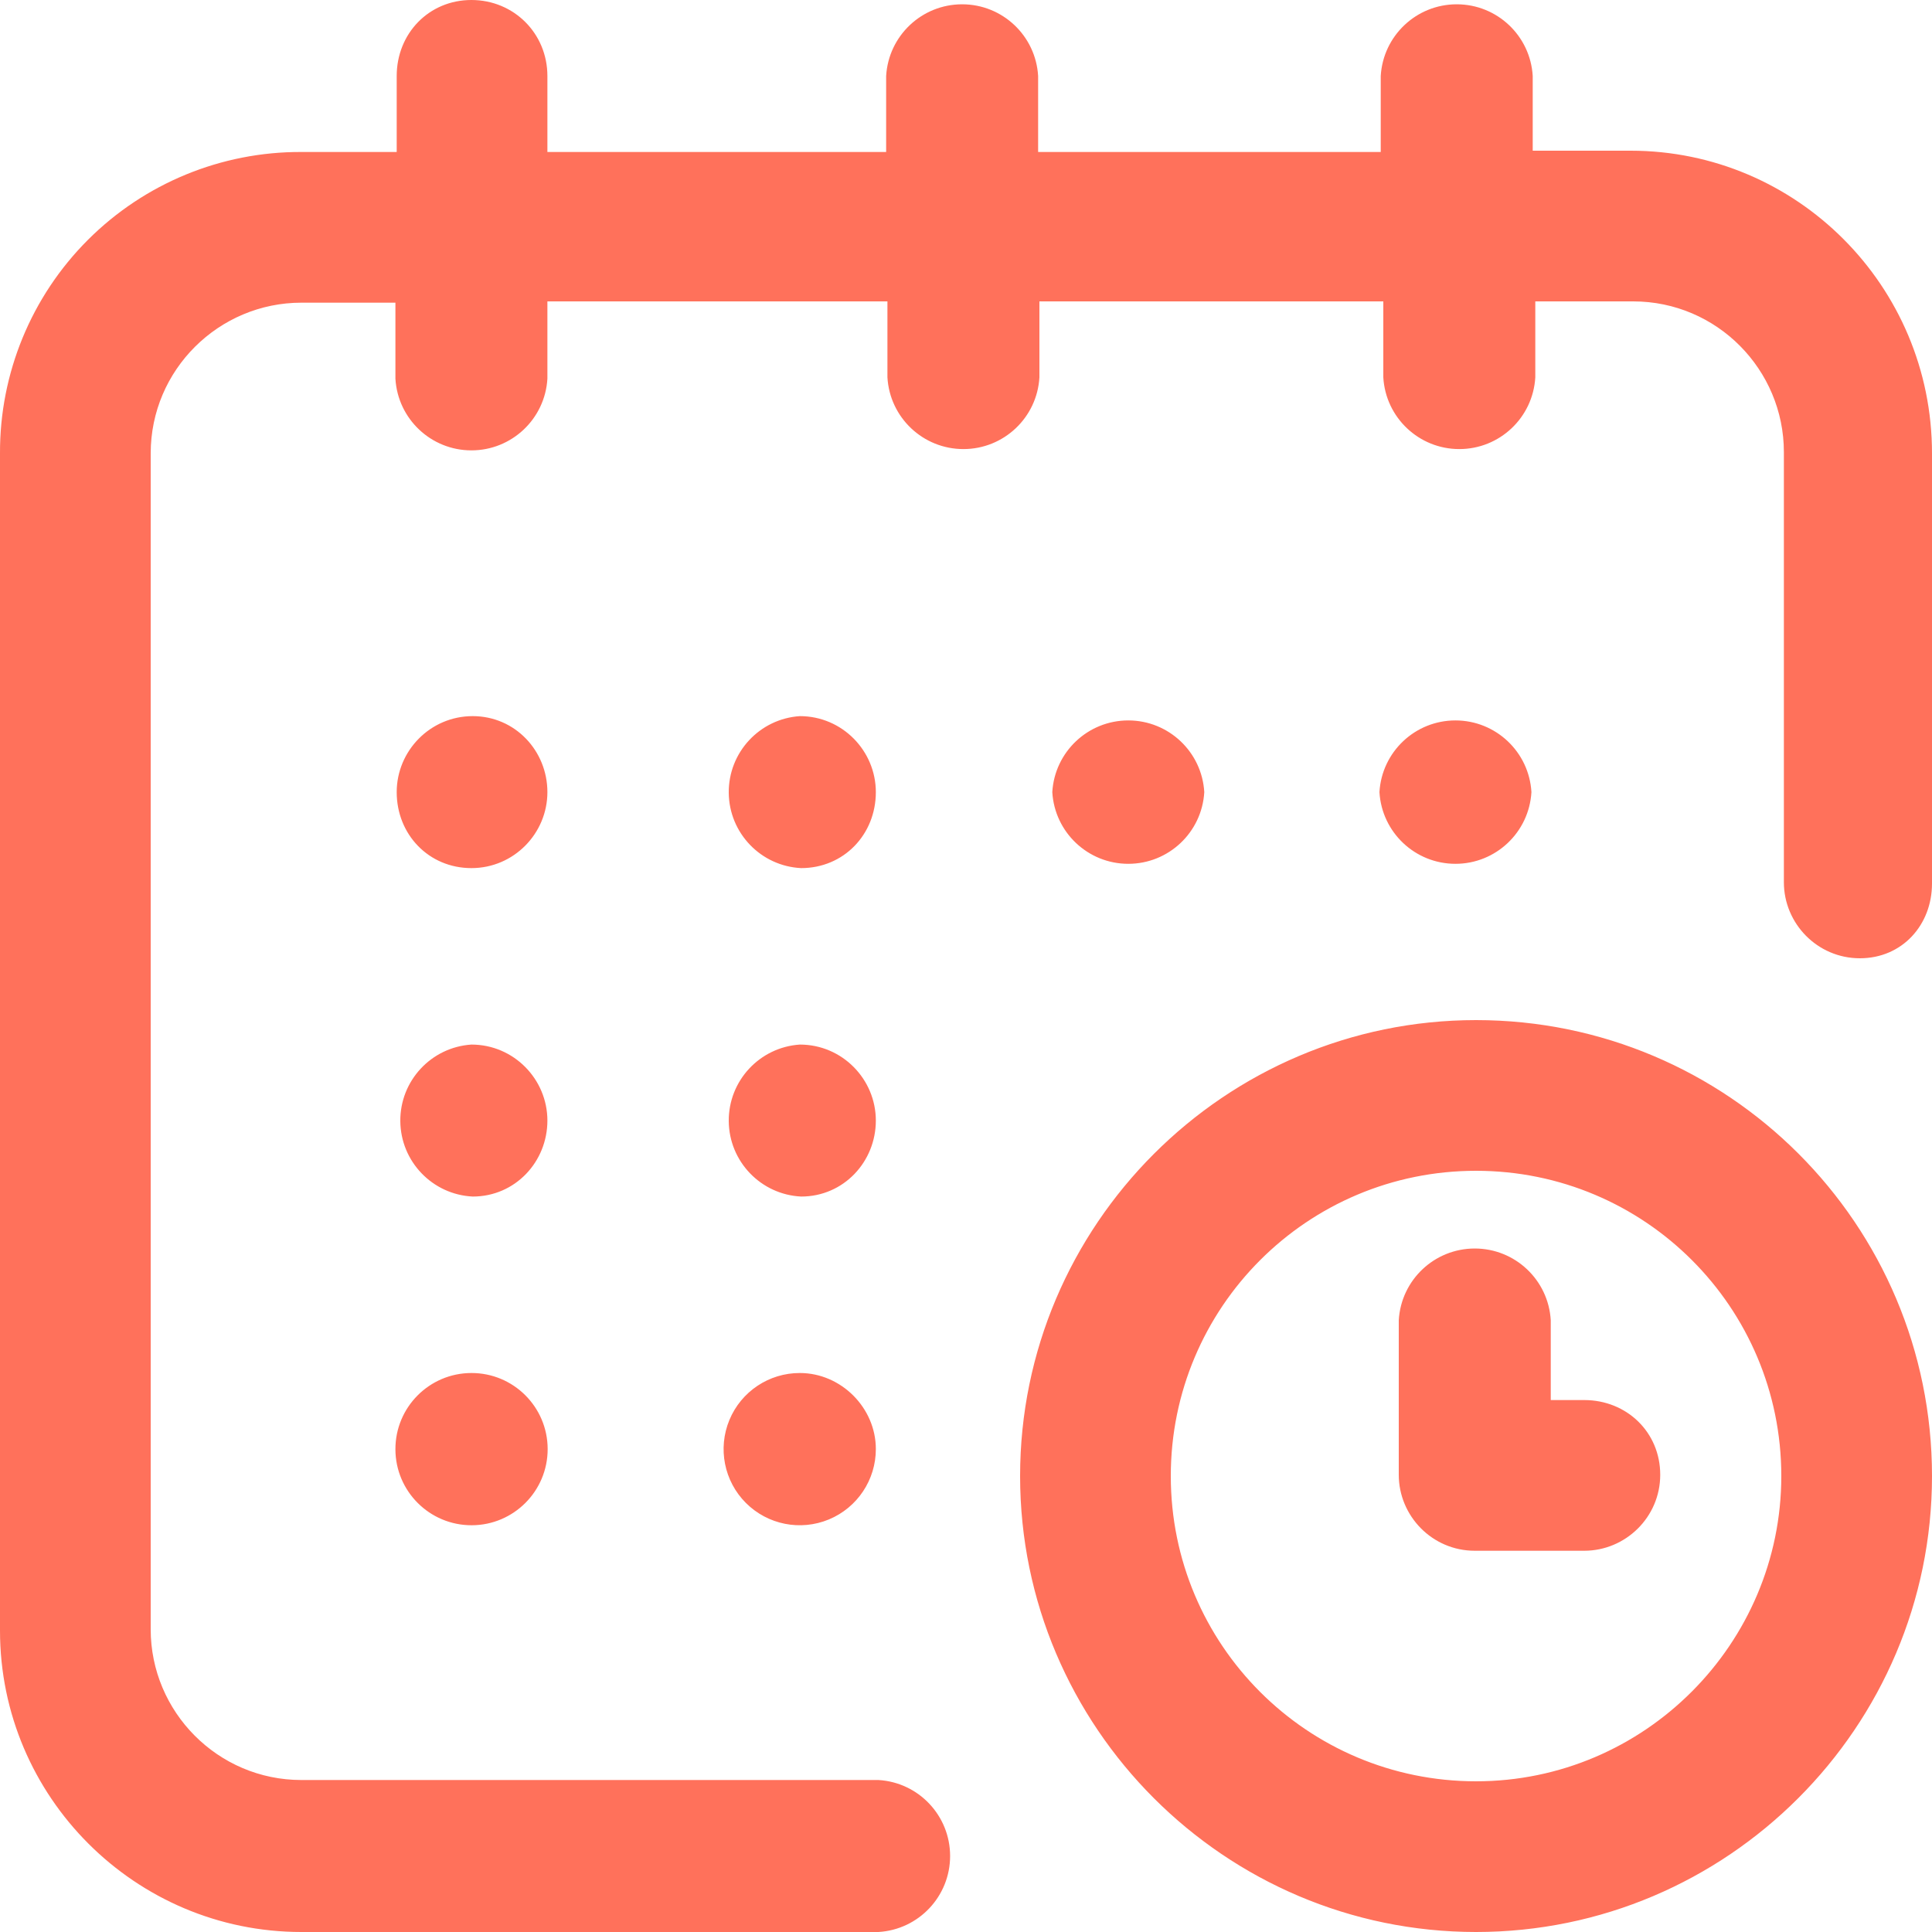
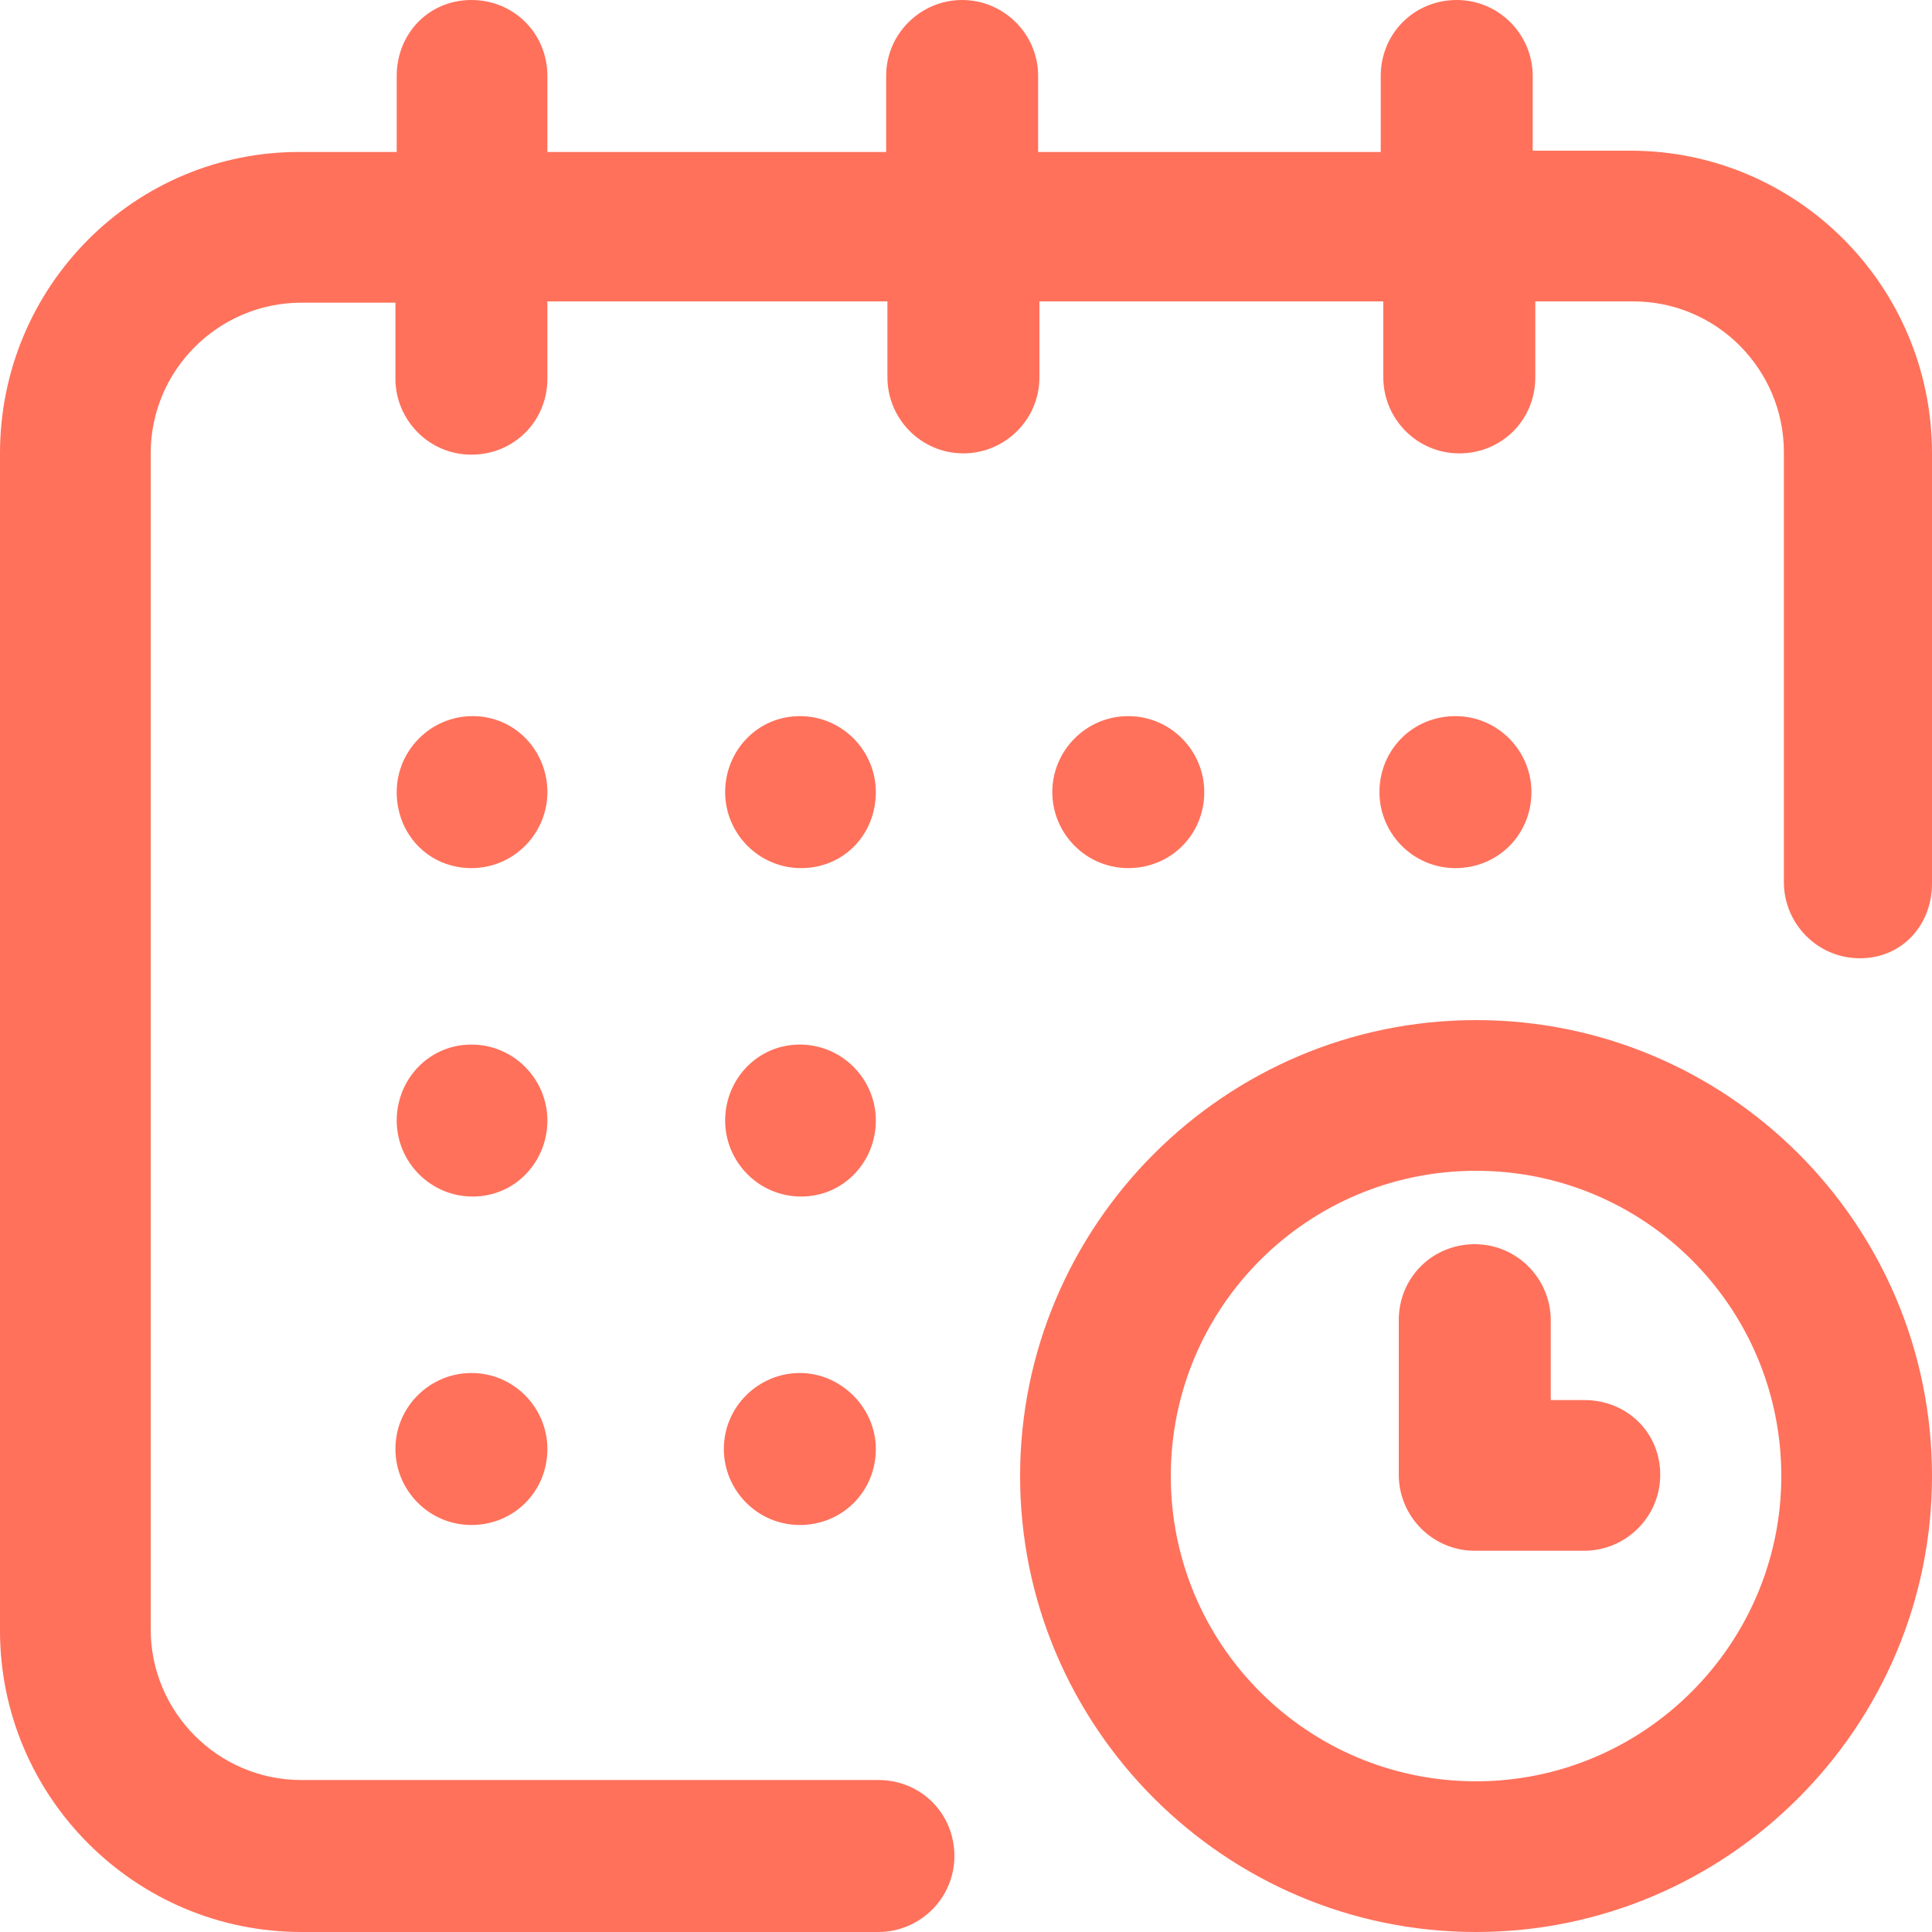
- <svg xmlns="http://www.w3.org/2000/svg" width="15" height="15" fill="none">
-   <path d="M4.25 6.15c0 .32-.26.59-.59.59-.33 0-.58-.26-.58-.59 0-.32.26-.59.59-.59.33 0 .58.27.58.59zm5.1 0a.591.591 0 00-1.18 0 .591.591 0 001.18 0zm2.54 0a.591.591 0 00-1.18 0 .591.591 0 001.18 0zM4.25 8.7c0-.32-.26-.59-.59-.59a.591.591 0 00.01 1.18c.33 0 .58-.27.58-.59zm-.59 1.96a.591.591 0 10.002 1.182.591.591 0 00-.002-1.182zM6.8 6.15c0-.32-.26-.59-.59-.59a.591.591 0 00.01 1.18c.33 0 .58-.26.58-.59zm0 2.55c0-.32-.26-.59-.59-.59a.591.591 0 00.01 1.18c.33 0 .58-.27.58-.59zm-.59 1.96a.591.591 0 10.59.59c0-.32-.27-.59-.59-.59zm8.79.8c0 1.95-1.59 3.54-3.54 3.54s-3.54-1.59-3.54-3.54 1.59-3.54 3.54-3.54A3.54 3.54 0 0115 11.46zm-1.17 0c0-1.31-1.06-2.37-2.37-2.37s-2.37 1.06-2.37 2.37 1.06 2.37 2.37 2.37 2.37-1.07 2.37-2.37zm-1.53-.59h-.26v-.62a.591.591 0 00-1.18 0v1.2c0 .32.26.59.59.59h.85c.32 0 .59-.26.59-.59 0-.33-.26-.58-.59-.58zm.36-9.7h-.76V.59a.591.591 0 00-1.18 0v.59H8.06V.59a.591.591 0 00-1.18 0v.59H4.25V.59c0-.33-.26-.59-.59-.59-.33 0-.58.26-.58.59v.59h-.74A2.33 2.33 0 000 3.52v9.14C0 13.95 1.05 15 2.34 15h4.48a.591.591 0 000-1.18H2.34c-.65 0-1.17-.53-1.17-1.17V3.52c0-.65.53-1.17 1.17-1.17h.73v.59a.591.591 0 001.18 0v-.6h2.64v.59a.591.591 0 001.18 0v-.59h2.67v.59a.591.591 0 001.18 0v-.59h.76c.65 0 1.17.53 1.17 1.17v3.34c0 .32.26.59.59.59.33 0 .56-.26.56-.58V3.52c0-1.3-1.05-2.35-2.34-2.35z" fill="#FF715B" />
+ <svg xmlns="http://www.w3.org/2000/svg" width="15" height="15" viewBox="0 0 15 15" fill="none">
+   <path d="M4.25 6.15C4.25 6.47 3.99 6.74 3.66 6.74C3.33 6.74 3.08 6.48 3.08 6.15C3.08 5.83 3.34 5.56 3.67 5.56C4 5.56 4.25 5.83 4.25 6.15ZM9.35 6.15C9.35 5.83 9.09 5.56 8.76 5.56C8.43 5.56 8.17 5.83 8.17 6.15C8.17 6.47 8.43 6.74 8.76 6.74C9.09 6.74 9.35 6.48 9.35 6.15ZM11.89 6.15C11.89 5.83 11.63 5.56 11.3 5.56C10.97 5.56 10.71 5.82 10.71 6.15C10.71 6.47 10.97 6.74 11.3 6.74C11.63 6.74 11.89 6.48 11.89 6.15ZM4.25 8.7C4.25 8.38 3.99 8.11 3.66 8.11C3.33 8.11 3.08 8.38 3.08 8.7C3.08 9.02 3.34 9.29 3.67 9.29C4 9.29 4.25 9.02 4.25 8.7ZM3.66 10.66C3.34 10.66 3.07 10.92 3.07 11.25C3.07 11.57 3.33 11.84 3.66 11.84C3.99 11.84 4.25 11.58 4.25 11.25C4.25 10.93 3.99 10.66 3.66 10.66ZM6.8 6.15C6.8 5.83 6.54 5.56 6.21 5.56C5.88 5.56 5.63 5.83 5.63 6.15C5.63 6.47 5.89 6.74 6.22 6.74C6.55 6.74 6.8 6.48 6.8 6.15ZM6.8 8.7C6.8 8.38 6.54 8.11 6.21 8.11C5.88 8.11 5.63 8.38 5.63 8.7C5.63 9.02 5.89 9.29 6.22 9.29C6.55 9.29 6.8 9.02 6.8 8.7ZM6.21 10.66C5.89 10.66 5.62 10.92 5.62 11.25C5.62 11.57 5.88 11.84 6.21 11.84C6.54 11.84 6.8 11.58 6.8 11.25C6.8 10.93 6.53 10.66 6.21 10.66ZM15 11.46C15 13.41 13.41 15 11.46 15C9.51 15 7.92 13.41 7.92 11.46C7.92 9.51 9.51 7.92 11.46 7.92C13.41 7.92 15 9.5 15 11.46ZM13.83 11.46C13.83 10.15 12.77 9.09 11.46 9.09C10.15 9.09 9.09 10.15 9.09 11.46C9.09 12.77 10.15 13.83 11.46 13.83C12.77 13.83 13.83 12.76 13.83 11.46ZM12.3 10.87H12.04V10.25C12.04 9.93 11.78 9.66 11.45 9.66C11.12 9.66 10.86 9.92 10.86 10.25V11.45C10.86 11.77 11.12 12.04 11.45 12.04H12.3C12.62 12.04 12.89 11.78 12.89 11.45C12.89 11.12 12.63 10.87 12.3 10.87ZM12.66 1.17H11.9V0.59C11.9 0.27 11.64 0 11.31 0C10.98 0 10.72 0.26 10.72 0.59V1.18H8.06V0.59C8.06 0.26 7.79 0 7.47 0C7.15 0 6.88 0.26 6.88 0.59V1.18H4.25V0.59C4.25 0.26 3.99 0 3.66 0C3.33 0 3.08 0.26 3.08 0.59V1.18H2.34C1.05 1.17 0 2.22 0 3.52V12.66C0 13.95 1.05 15 2.34 15H6.82C7.14 15 7.41 14.74 7.41 14.41C7.41 14.08 7.15 13.82 6.82 13.82H2.34C1.69 13.82 1.17 13.29 1.17 12.65V3.52C1.17 2.87 1.7 2.35 2.34 2.35H3.07V2.94C3.07 3.26 3.33 3.53 3.66 3.53C3.99 3.53 4.25 3.27 4.25 2.94V2.34H6.89V2.93C6.89 3.25 7.15 3.52 7.48 3.52C7.8 3.52 8.07 3.26 8.07 2.93V2.34H10.74V2.93C10.74 3.25 11 3.52 11.33 3.52C11.66 3.52 11.92 3.26 11.92 2.93V2.34H12.68C13.33 2.34 13.85 2.87 13.85 3.51V6.85C13.85 7.17 14.11 7.44 14.44 7.44C14.77 7.44 15 7.18 15 6.86V3.52C15 2.22 13.95 1.17 12.66 1.17Z" fill="#FF715B" />
</svg>
